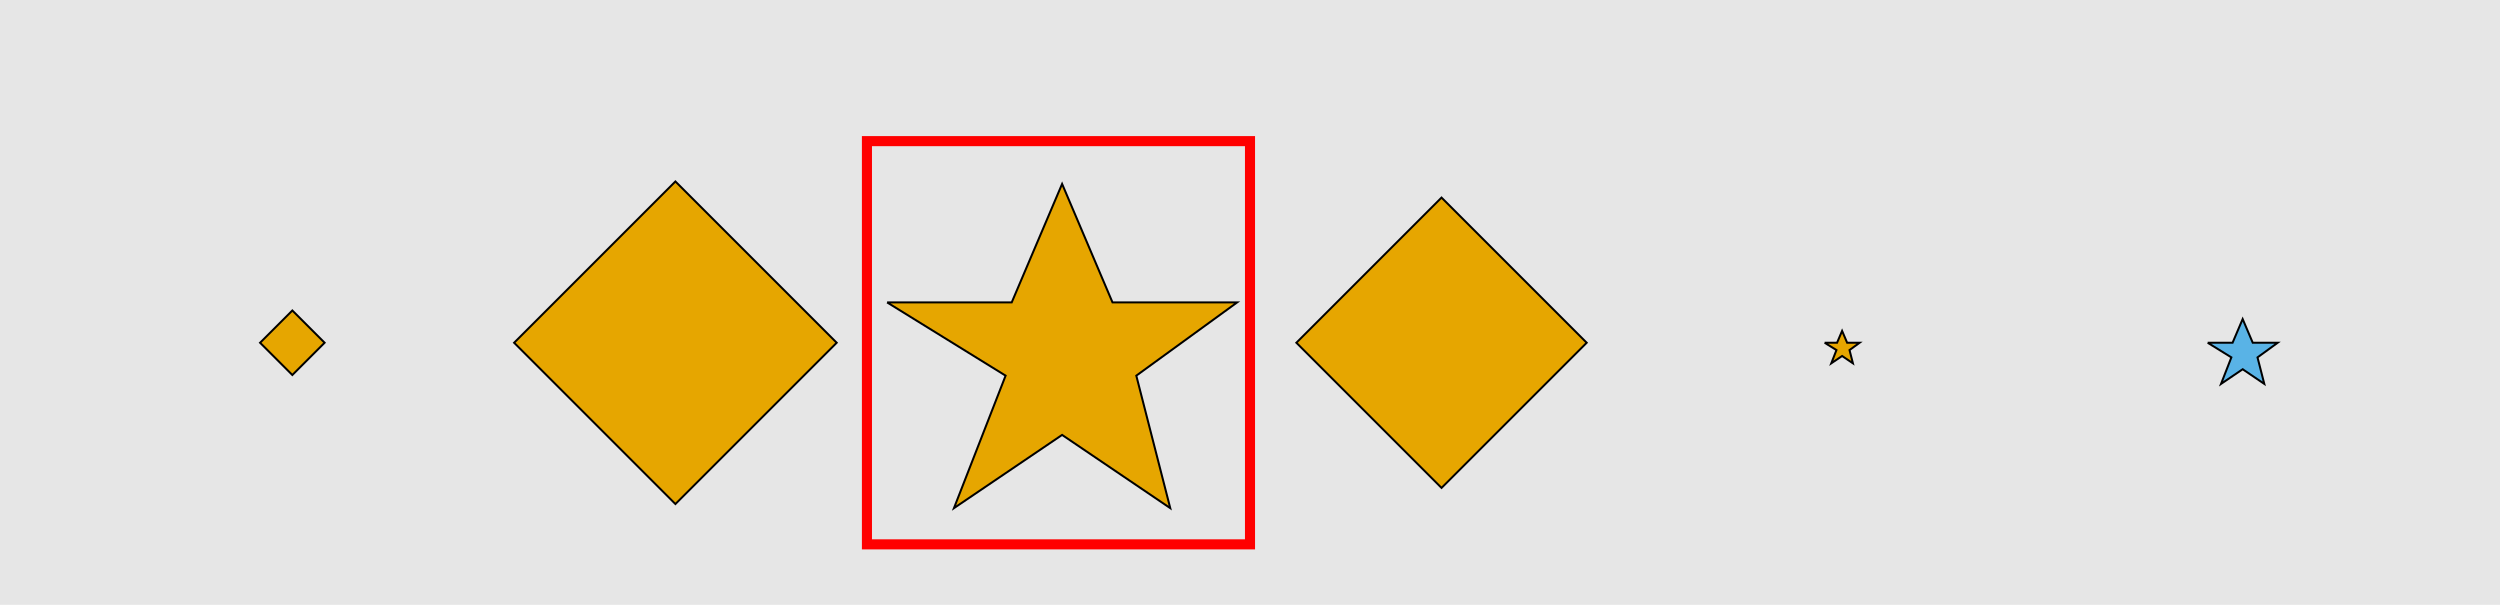
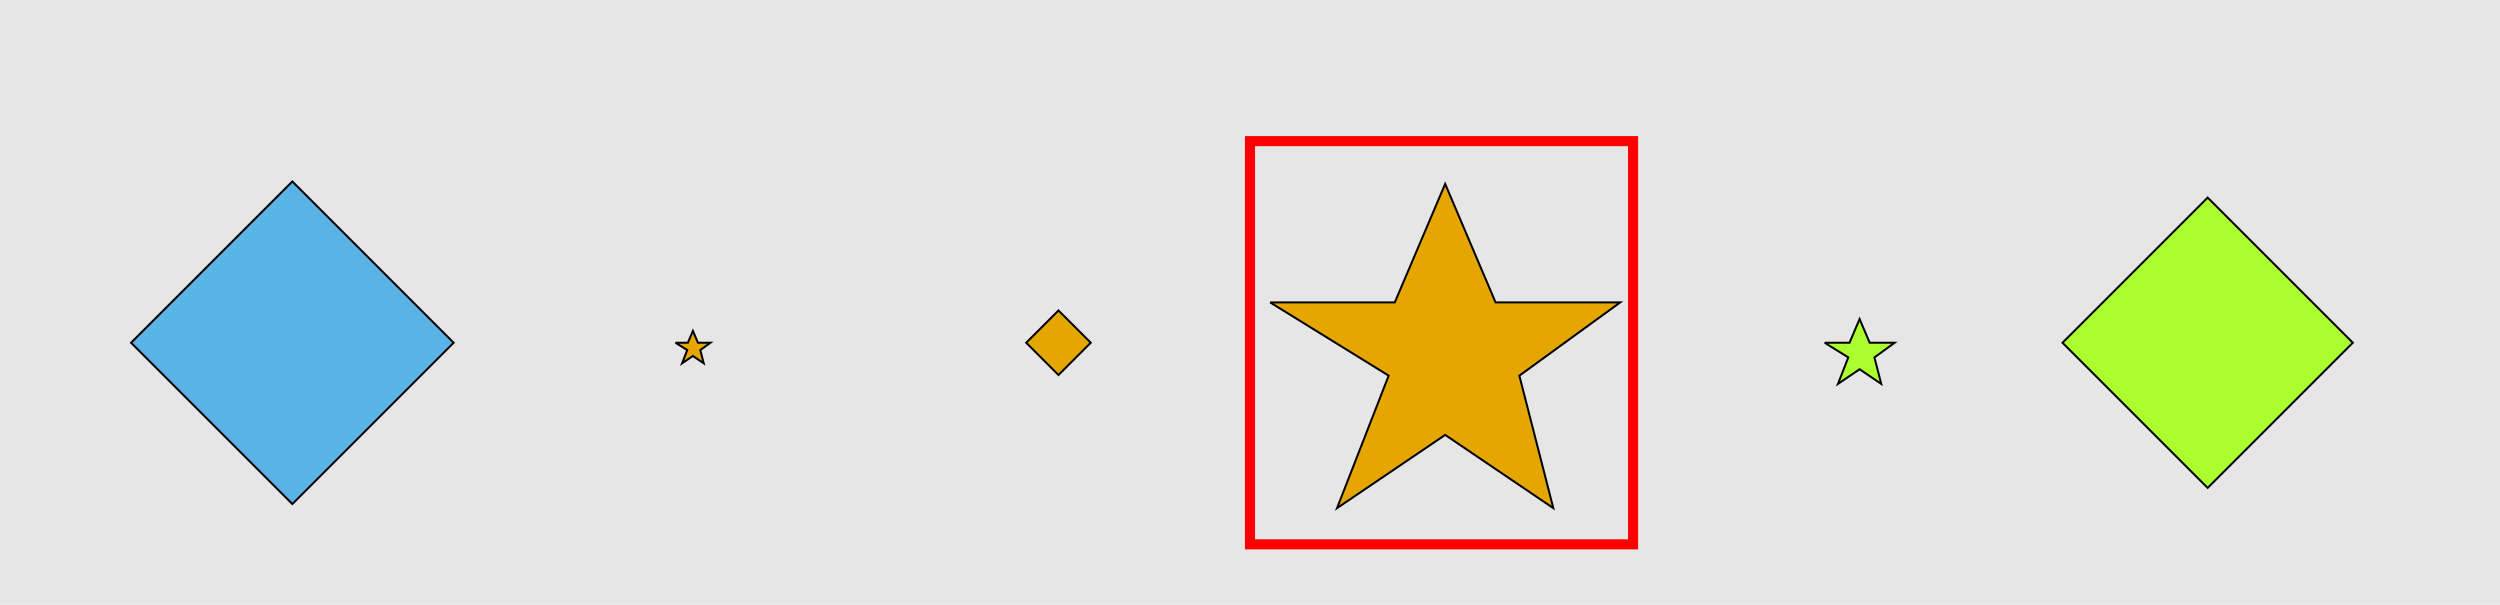
<svg xmlns="http://www.w3.org/2000/svg" width="1240pt" height="300pt" viewBox="0 0 1240 300" version="1.1">
-   <g id="surface801">
+   <g id="surface1001">
    <rect x="0" y="0" width="1240" height="300" style="fill:rgb(90%,90%,90%);fill-opacity:1;stroke:none;" />
-     <path style="fill:none;stroke-width:5;stroke-linecap:butt;stroke-linejoin:miter;stroke:rgb(100%,0%,0%);stroke-opacity:1;stroke-miterlimit:10;" d="M 430 270 L 620 270 L 620 70 L 430 70 Z M 430 270 " />
-     <path style="fill-rule:nonzero;fill:rgb(90%,65%,0%);fill-opacity:1;stroke-width:1;stroke-linecap:butt;stroke-linejoin:miter;stroke:rgb(0%,0%,0%);stroke-opacity:1;stroke-miterlimit:10;" d="M 145 154 L 161 170 L 145 186 L 129 170 Z M 145 154 " />
-     <path style="fill-rule:nonzero;fill:rgb(90%,65%,0%);fill-opacity:1;stroke-width:1;stroke-linecap:butt;stroke-linejoin:miter;stroke:rgb(0%,0%,0%);stroke-opacity:1;stroke-miterlimit:10;" d="M 335 90 L 415 170 L 335 250 L 255 170 Z M 335 90 " />
-     <path style="fill-rule:nonzero;fill:rgb(90%,65%,0%);fill-opacity:1;stroke-width:1;stroke-linecap:butt;stroke-linejoin:miter;stroke:rgb(0%,0%,0%);stroke-opacity:1;stroke-miterlimit:10;" d="M 440 150 L 501.805 150 L 526.805 91.223 L 551.805 150 L 613.605 150 L 563.605 186.328 L 580.449 252.043 L 526.805 215.715 L 473.156 252.043 L 498.777 186.328 L 440 150 " />
-     <path style="fill-rule:nonzero;fill:rgb(90%,65%,0%);fill-opacity:1;stroke-width:1;stroke-linecap:butt;stroke-linejoin:miter;stroke:rgb(0%,0%,0%);stroke-opacity:1;stroke-miterlimit:10;" d="M 715 98 L 787 170 L 715 242 L 643 170 Z M 715 98 " />
-     <path style="fill-rule:nonzero;fill:rgb(90%,65%,0%);fill-opacity:1;stroke-width:1;stroke-linecap:butt;stroke-linejoin:miter;stroke:rgb(0%,0%,0%);stroke-opacity:1;stroke-miterlimit:10;" d="M 905 170 L 911.18 170 L 913.68 164.121 L 916.18 170 L 922.359 170 L 917.359 173.633 L 919.047 180.203 L 913.68 176.57 L 908.316 180.203 L 910.879 173.633 L 905 170 " />
-     <path style="fill-rule:nonzero;fill:rgb(35%,70%,90%);fill-opacity:1;stroke-width:1;stroke-linecap:butt;stroke-linejoin:miter;stroke:rgb(0%,0%,0%);stroke-opacity:1;stroke-miterlimit:10;" d="M 1095 170 L 1107.359 170 L 1112.359 158.246 L 1117.359 170 L 1129.723 170 L 1119.723 177.266 L 1123.09 190.41 L 1112.359 183.145 L 1101.633 190.41 L 1106.754 177.266 L 1095 170 " />
+     <path style="fill:none;stroke-width:5;stroke-linecap:butt;stroke-linejoin:miter;stroke:rgb(100%,0%,0%);stroke-opacity:1;stroke-miterlimit:10;" d="M 620 270 L 810 270 L 810 70 L 620 70 Z M 620 270 " />
+     <path style="fill-rule:nonzero;fill:rgb(35%,70%,90%);fill-opacity:1;stroke-width:1;stroke-linecap:butt;stroke-linejoin:miter;stroke:rgb(0%,0%,0%);stroke-opacity:1;stroke-miterlimit:10;" d="M 145 90 L 225 170 L 145 250 L 65 170 Z M 145 90 " />
+     <path style="fill-rule:nonzero;fill:rgb(90%,65%,0%);fill-opacity:1;stroke-width:1;stroke-linecap:butt;stroke-linejoin:miter;stroke:rgb(0%,0%,0%);stroke-opacity:1;stroke-miterlimit:10;" d="M 335 170 L 341.18 170 L 343.68 164.121 L 346.18 170 L 352.359 170 L 347.359 173.633 L 349.047 180.203 L 343.68 176.57 L 338.316 180.203 L 340.879 173.633 L 335 170 " />
+     <path style="fill-rule:nonzero;fill:rgb(90%,65%,0%);fill-opacity:1;stroke-width:1;stroke-linecap:butt;stroke-linejoin:miter;stroke:rgb(0%,0%,0%);stroke-opacity:1;stroke-miterlimit:10;" d="M 525 154 L 541 170 L 525 186 L 509 170 Z M 525 154 " />
+     <path style="fill-rule:nonzero;fill:rgb(90%,65%,0%);fill-opacity:1;stroke-width:1;stroke-linecap:butt;stroke-linejoin:miter;stroke:rgb(0%,0%,0%);stroke-opacity:1;stroke-miterlimit:10;" d="M 630 150 L 691.805 150 L 716.805 91.223 L 741.805 150 L 803.605 150 L 753.605 186.328 L 770.449 252.043 L 716.805 215.715 L 663.156 252.043 L 688.777 186.328 L 630 150 " />
+     <path style="fill-rule:nonzero;fill:rgb(67%,100%,18%);fill-opacity:1;stroke-width:1;stroke-linecap:butt;stroke-linejoin:miter;stroke:rgb(0%,0%,0%);stroke-opacity:1;stroke-miterlimit:10;" d="M 905 170 L 917.359 170 L 922.359 158.246 L 927.359 170 L 939.723 170 L 929.723 177.266 L 933.09 190.41 L 922.359 183.145 L 911.633 190.41 L 916.754 177.266 L 905 170 " />
+     <path style="fill-rule:nonzero;fill:rgb(67%,100%,18%);fill-opacity:1;stroke-width:1;stroke-linecap:butt;stroke-linejoin:miter;stroke:rgb(0%,0%,0%);stroke-opacity:1;stroke-miterlimit:10;" d="M 1095 98 L 1167 170 L 1095 242 L 1023 170 Z M 1095 98 " />
  </g>
</svg>
